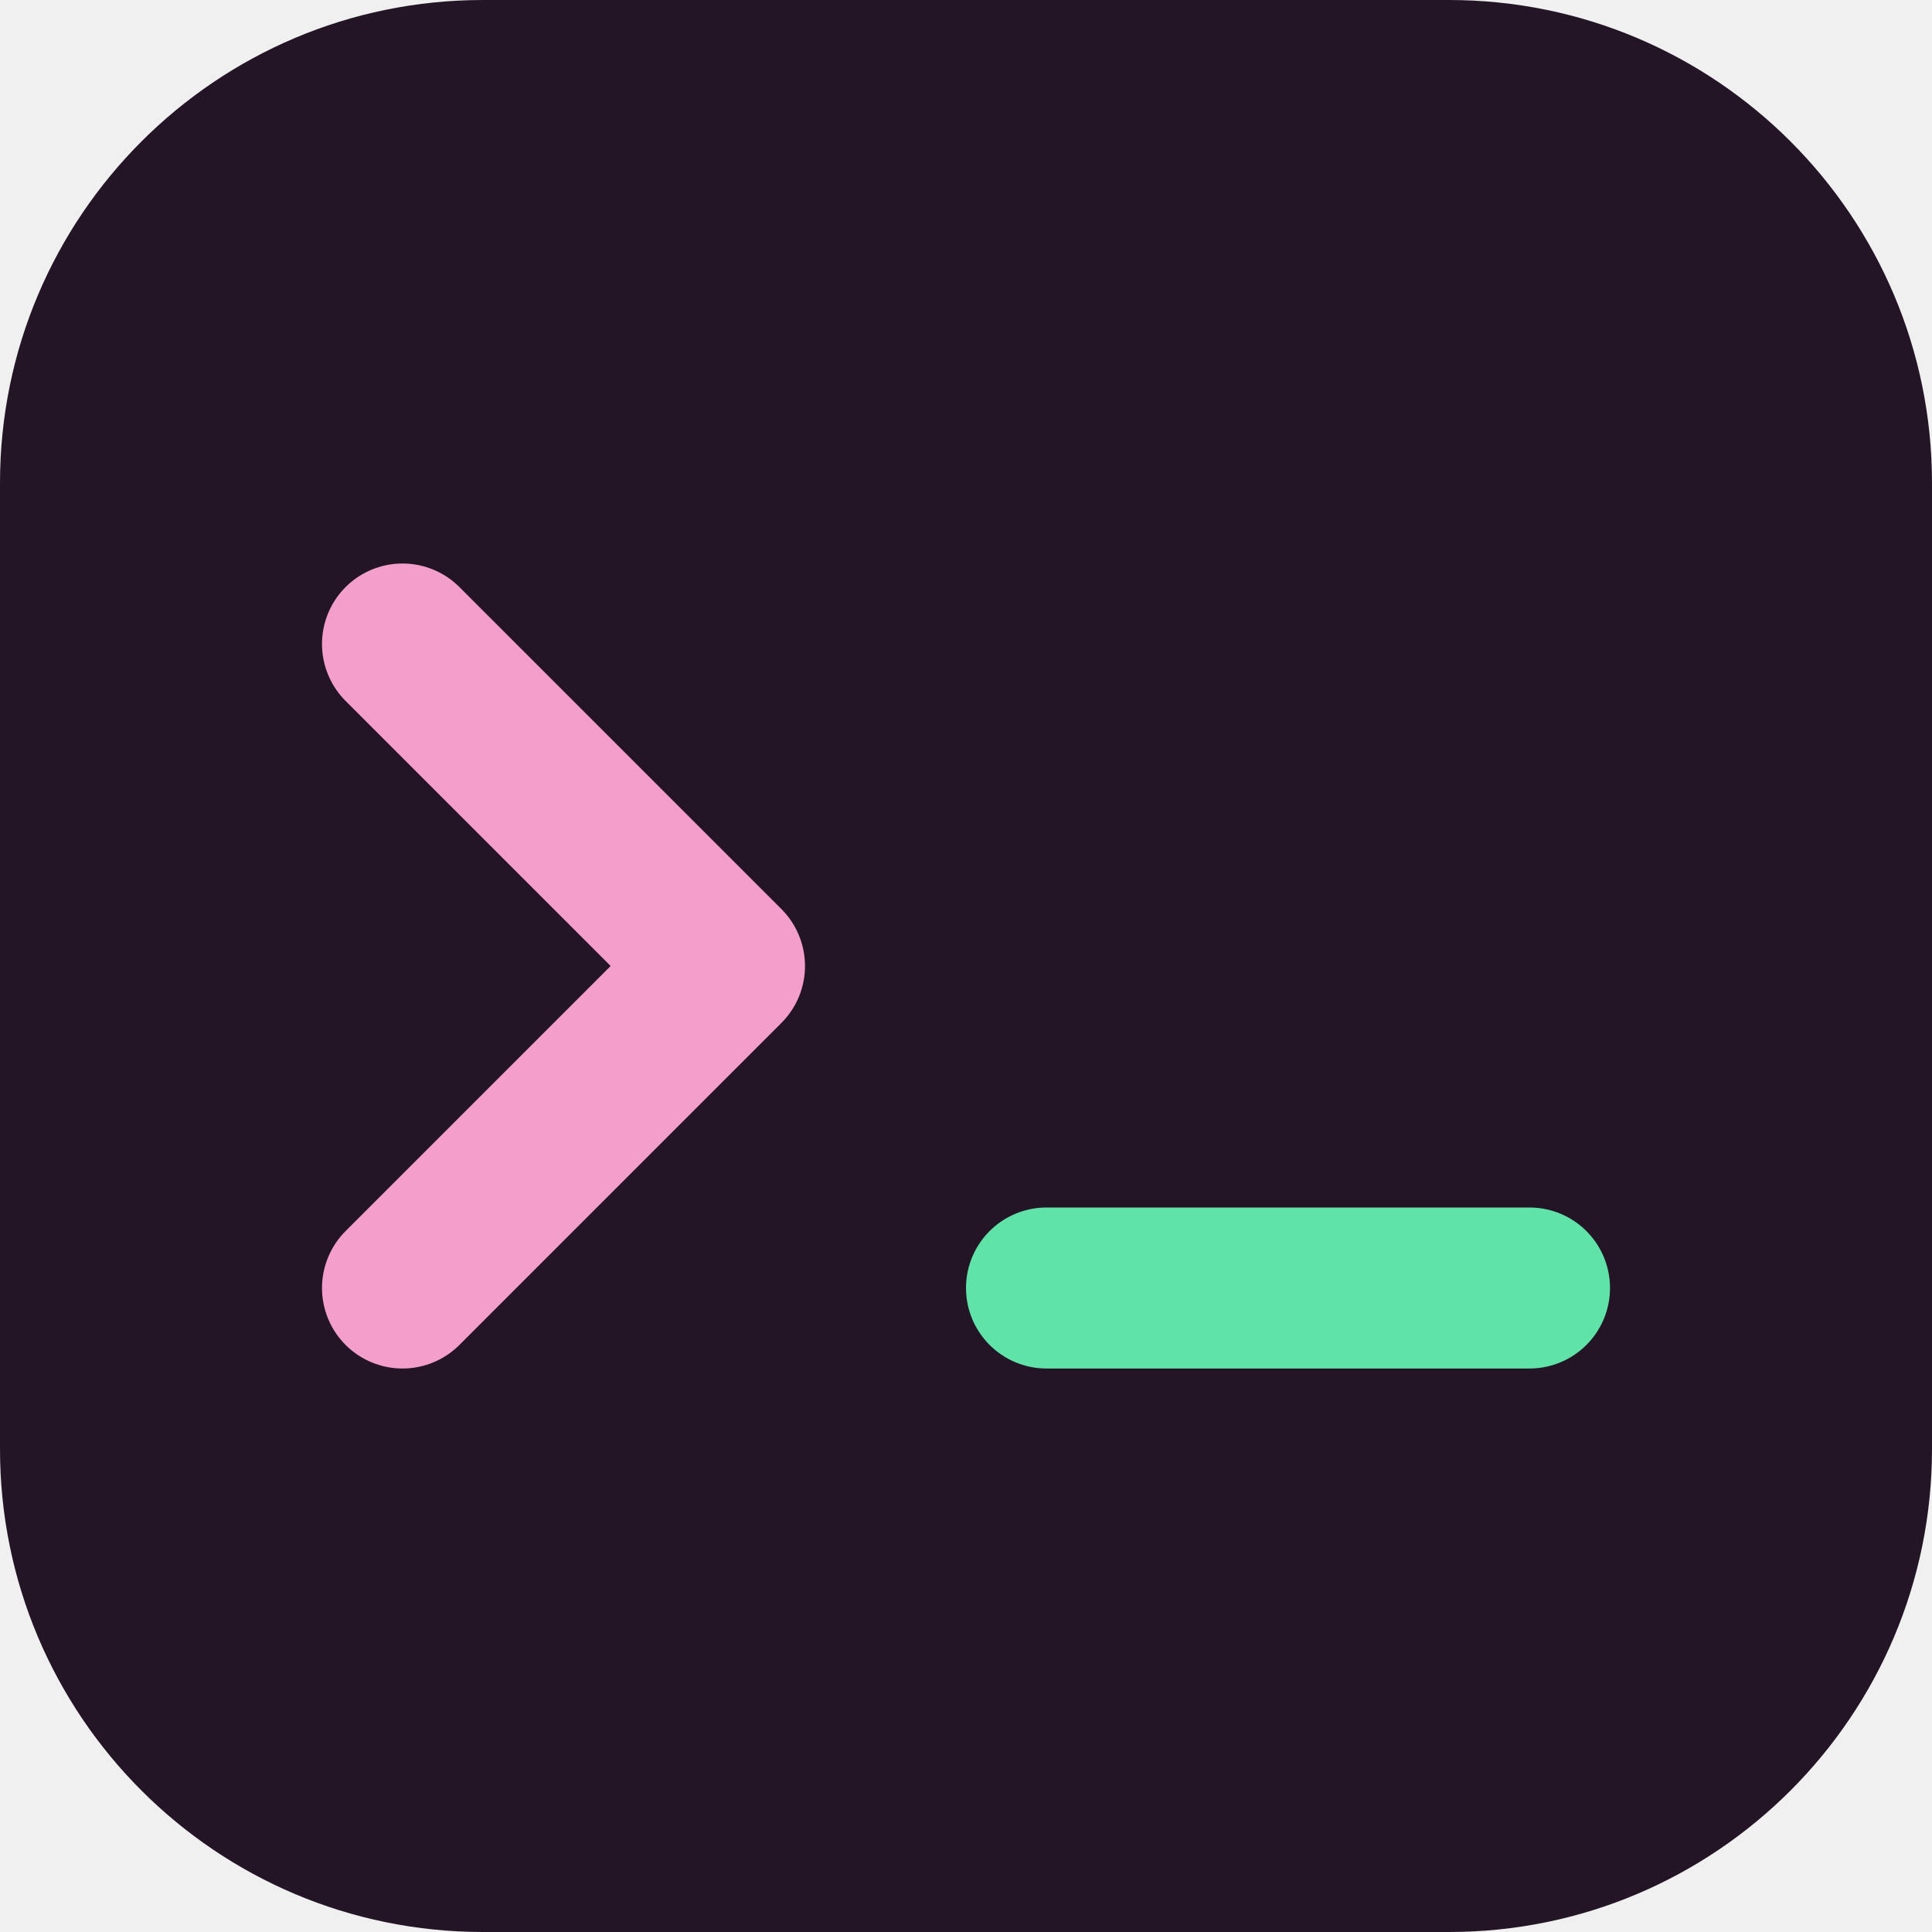
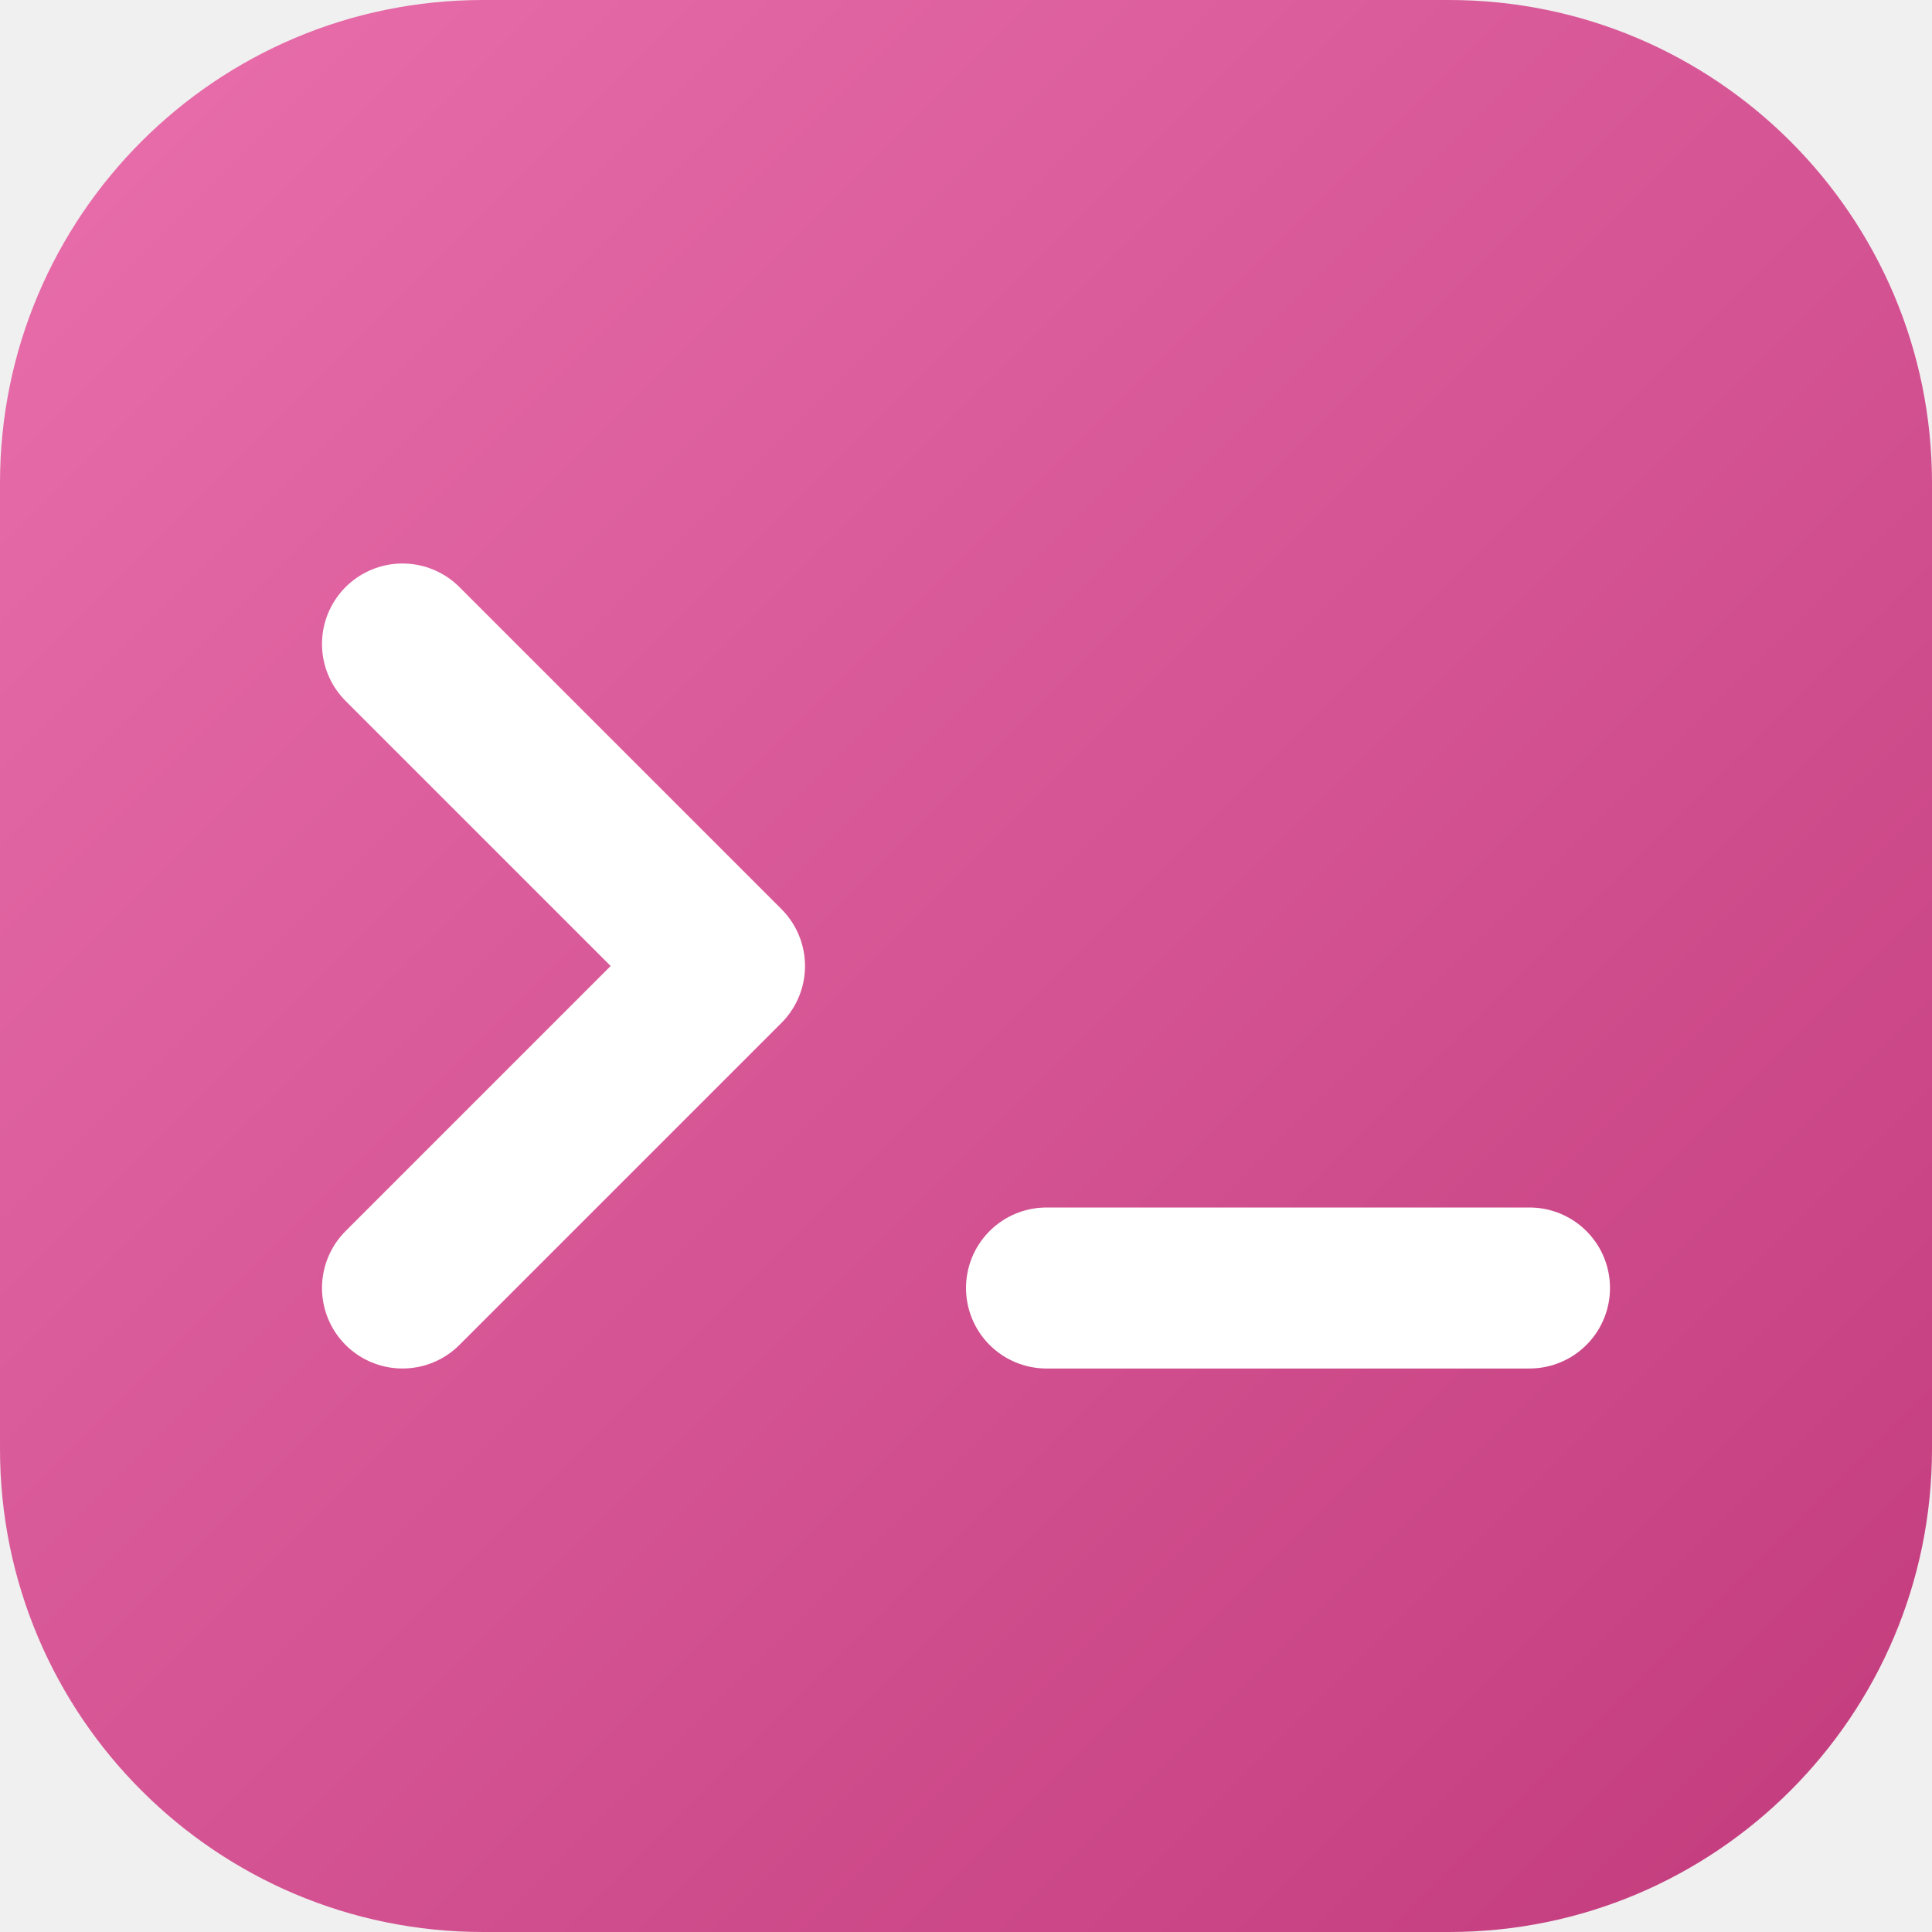
<svg xmlns="http://www.w3.org/2000/svg" viewBox="0 0 24 24" width="32" height="32" role="img" aria-label="TermLearn">
-   <rect width="24" height="24" rx="6" fill="#241526" />
-   <path d="M5 8l4 4-4 4" stroke="#F49ECB" stroke-width="2" stroke-linecap="round" stroke-linejoin="round" fill="none" />
-   <path d="M13 16h6" stroke="#5FE3A8" stroke-width="2" stroke-linecap="round" fill="none" />
+   <defs>
+     <linearGradient id="g" x1="0" y1="0" x2="1" y2="1">
+       <stop offset="0" stop-color="#E96FAC" />
+       <stop offset="1" stop-color="#C23B7C" />
+     </linearGradient>
+   </defs>
+   <rect width="24" height="24" rx="6" fill="url(#g)" />
+   <path d="M5 8l4 4-4 4" stroke="#fff" stroke-width="2" stroke-linecap="round" stroke-linejoin="round" fill="none" />
+   <path d="M13 16h6" stroke="#fff" stroke-width="2" stroke-linecap="round" fill="none" />
</svg>
